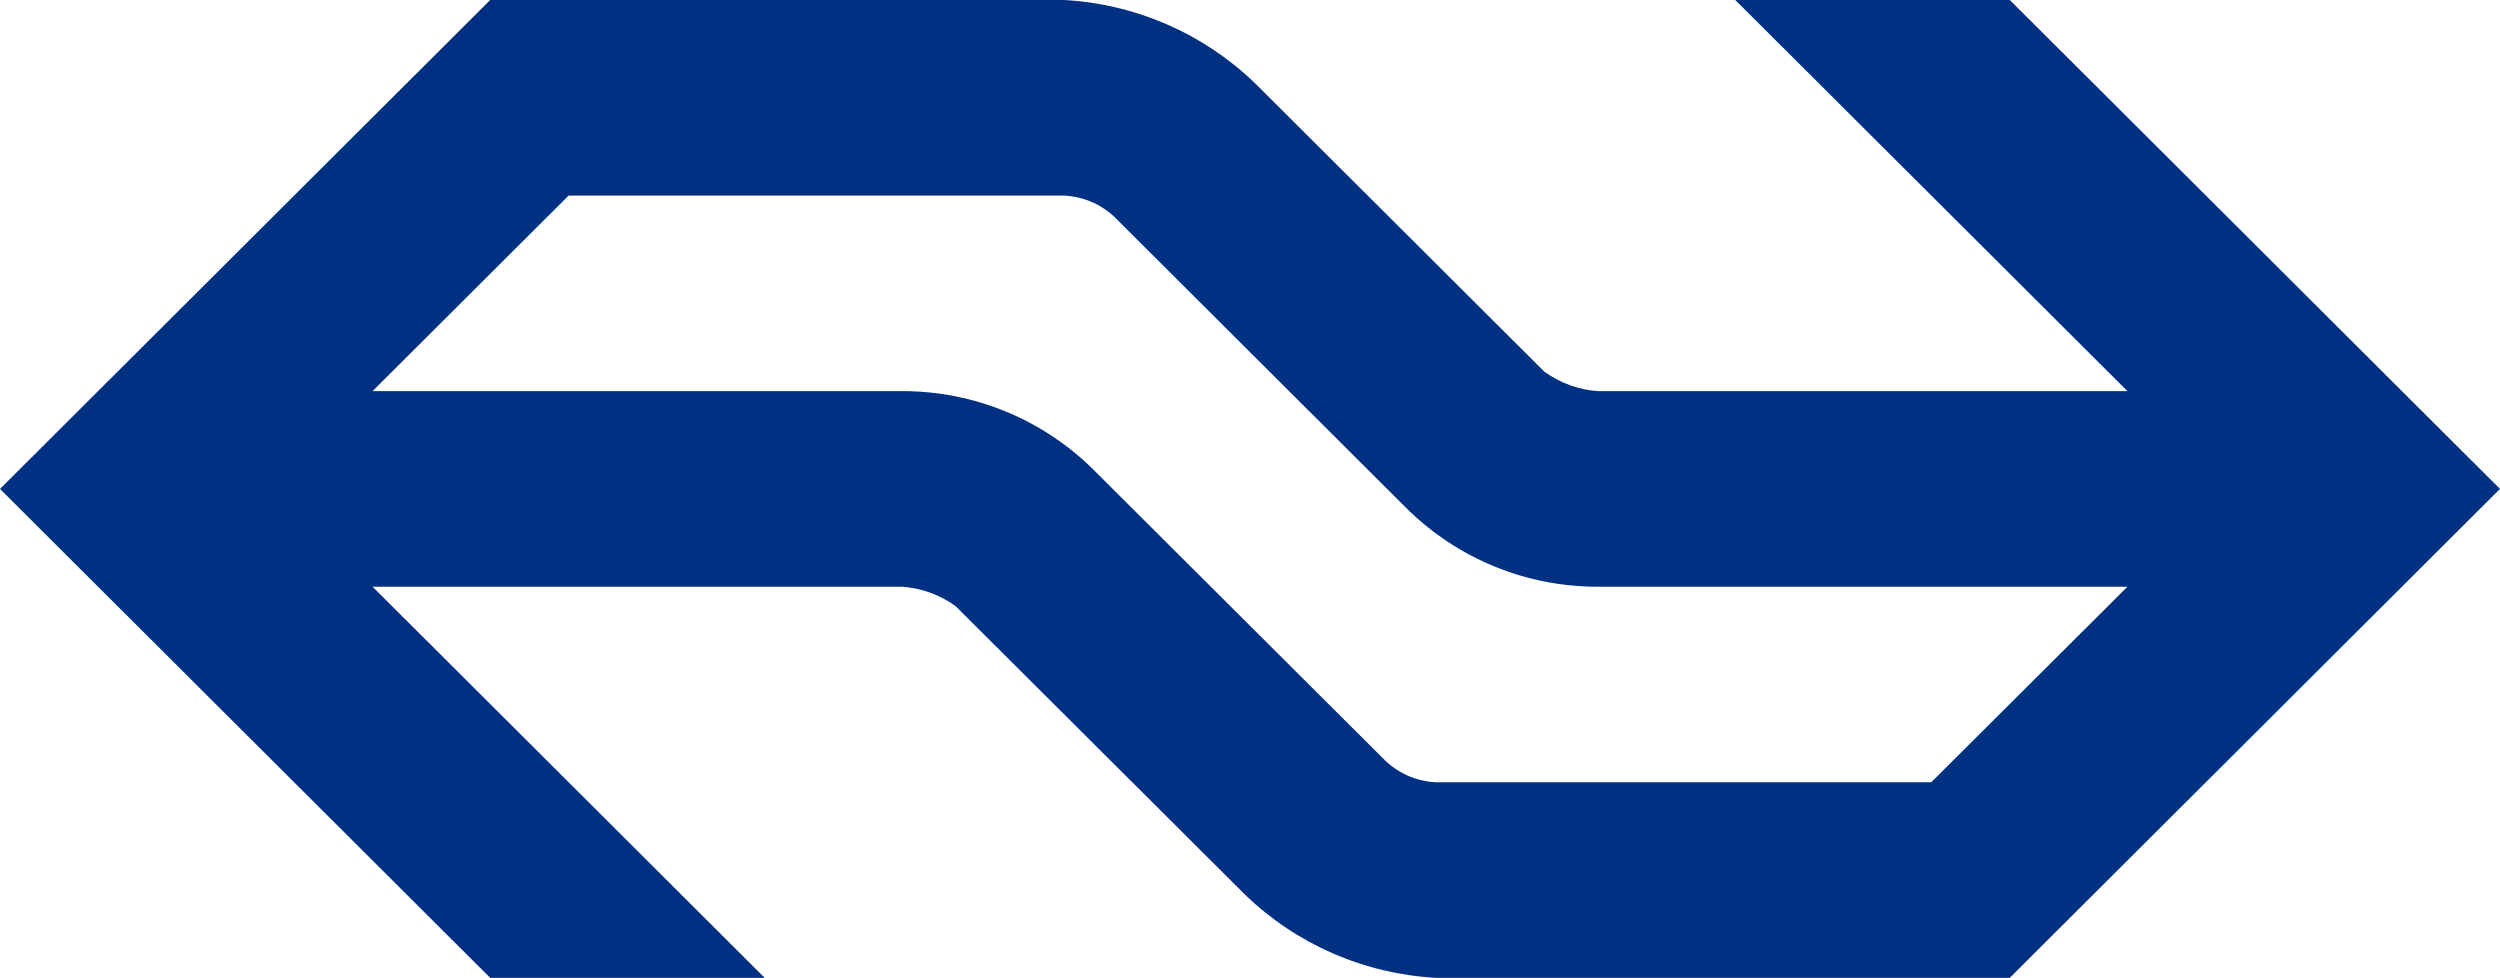
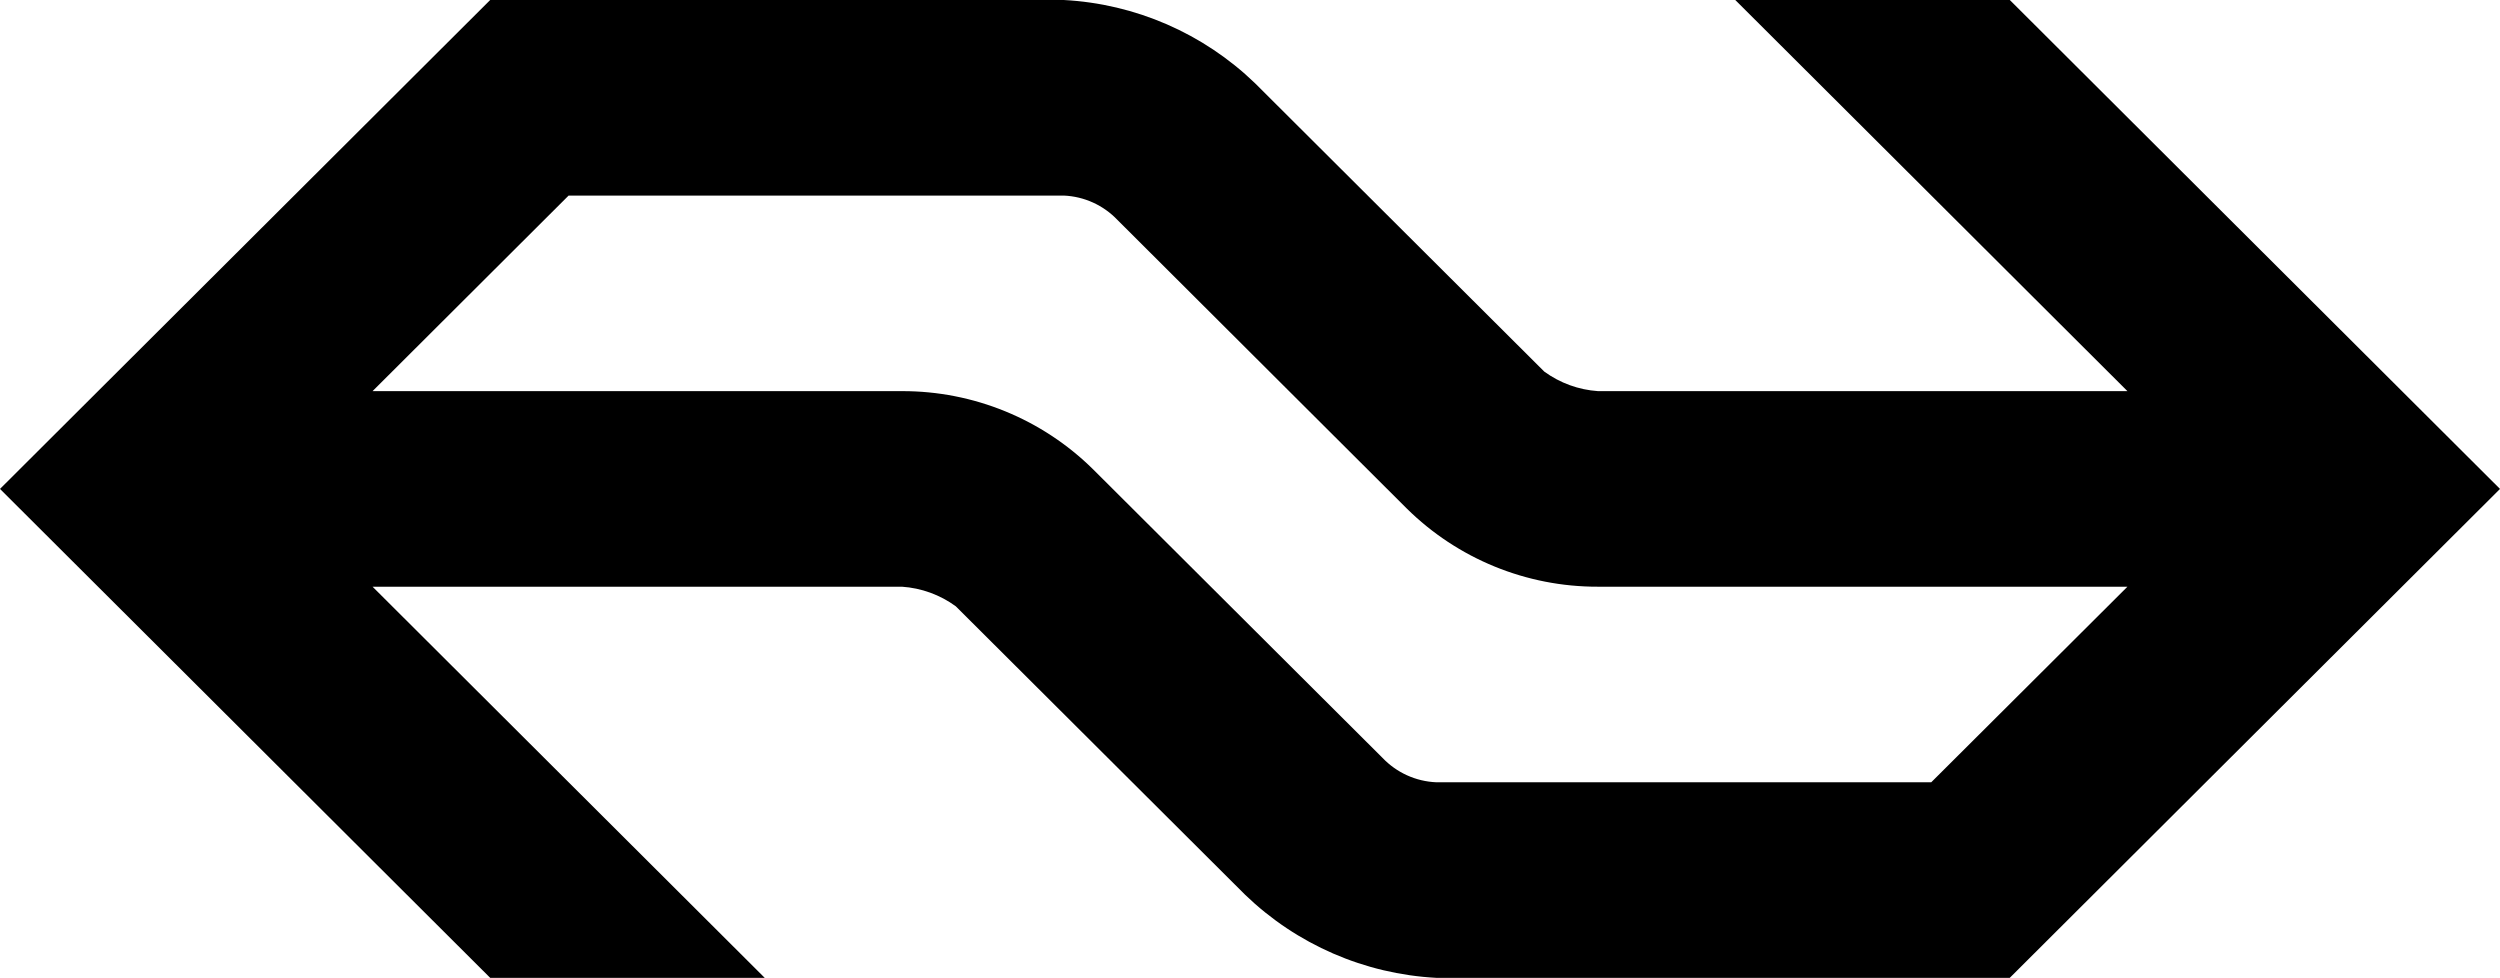
<svg xmlns="http://www.w3.org/2000/svg" width="51.133" height="20" viewBox="0 0 51.133 20">
  <defs>
    <style>.a{fill:#003082;}</style>
  </defs>
-   <path class="a" d="M22.358,9.6A5.543,5.543,0,0,0,18.448,8H7.62l4.01-4H21.757a1.612,1.612,0,0,1,1.1.5l5.915,5.9a5.543,5.543,0,0,0,3.91,1.6H43.513L39.5,16H29.376a1.612,1.612,0,0,1-1.1-.5Zm3.108,8.7a6.1,6.1,0,0,0,3.91,1.7h11.73L51.133,10,41.107,0H35.492l8.021,8H32.685a2.11,2.11,0,0,1-1.1-.4L25.667,1.7A6.1,6.1,0,0,0,21.757,0H10.026L0,10,10.026,20h5.615L7.62,12H18.448a2.109,2.109,0,0,1,1.1.4Z" />
+   <path d="M22.358,9.6A5.543,5.543,0,0,0,18.448,8H7.62l4.01-4H21.757a1.612,1.612,0,0,1,1.1.5l5.915,5.9a5.543,5.543,0,0,0,3.91,1.6H43.513L39.5,16H29.376a1.612,1.612,0,0,1-1.1-.5Zm3.108,8.7a6.1,6.1,0,0,0,3.91,1.7h11.73L51.133,10,41.107,0H35.492l8.021,8H32.685a2.11,2.11,0,0,1-1.1-.4L25.667,1.7A6.1,6.1,0,0,0,21.757,0H10.026L0,10,10.026,20h5.615L7.62,12H18.448a2.109,2.109,0,0,1,1.1.4Z" />
</svg>
